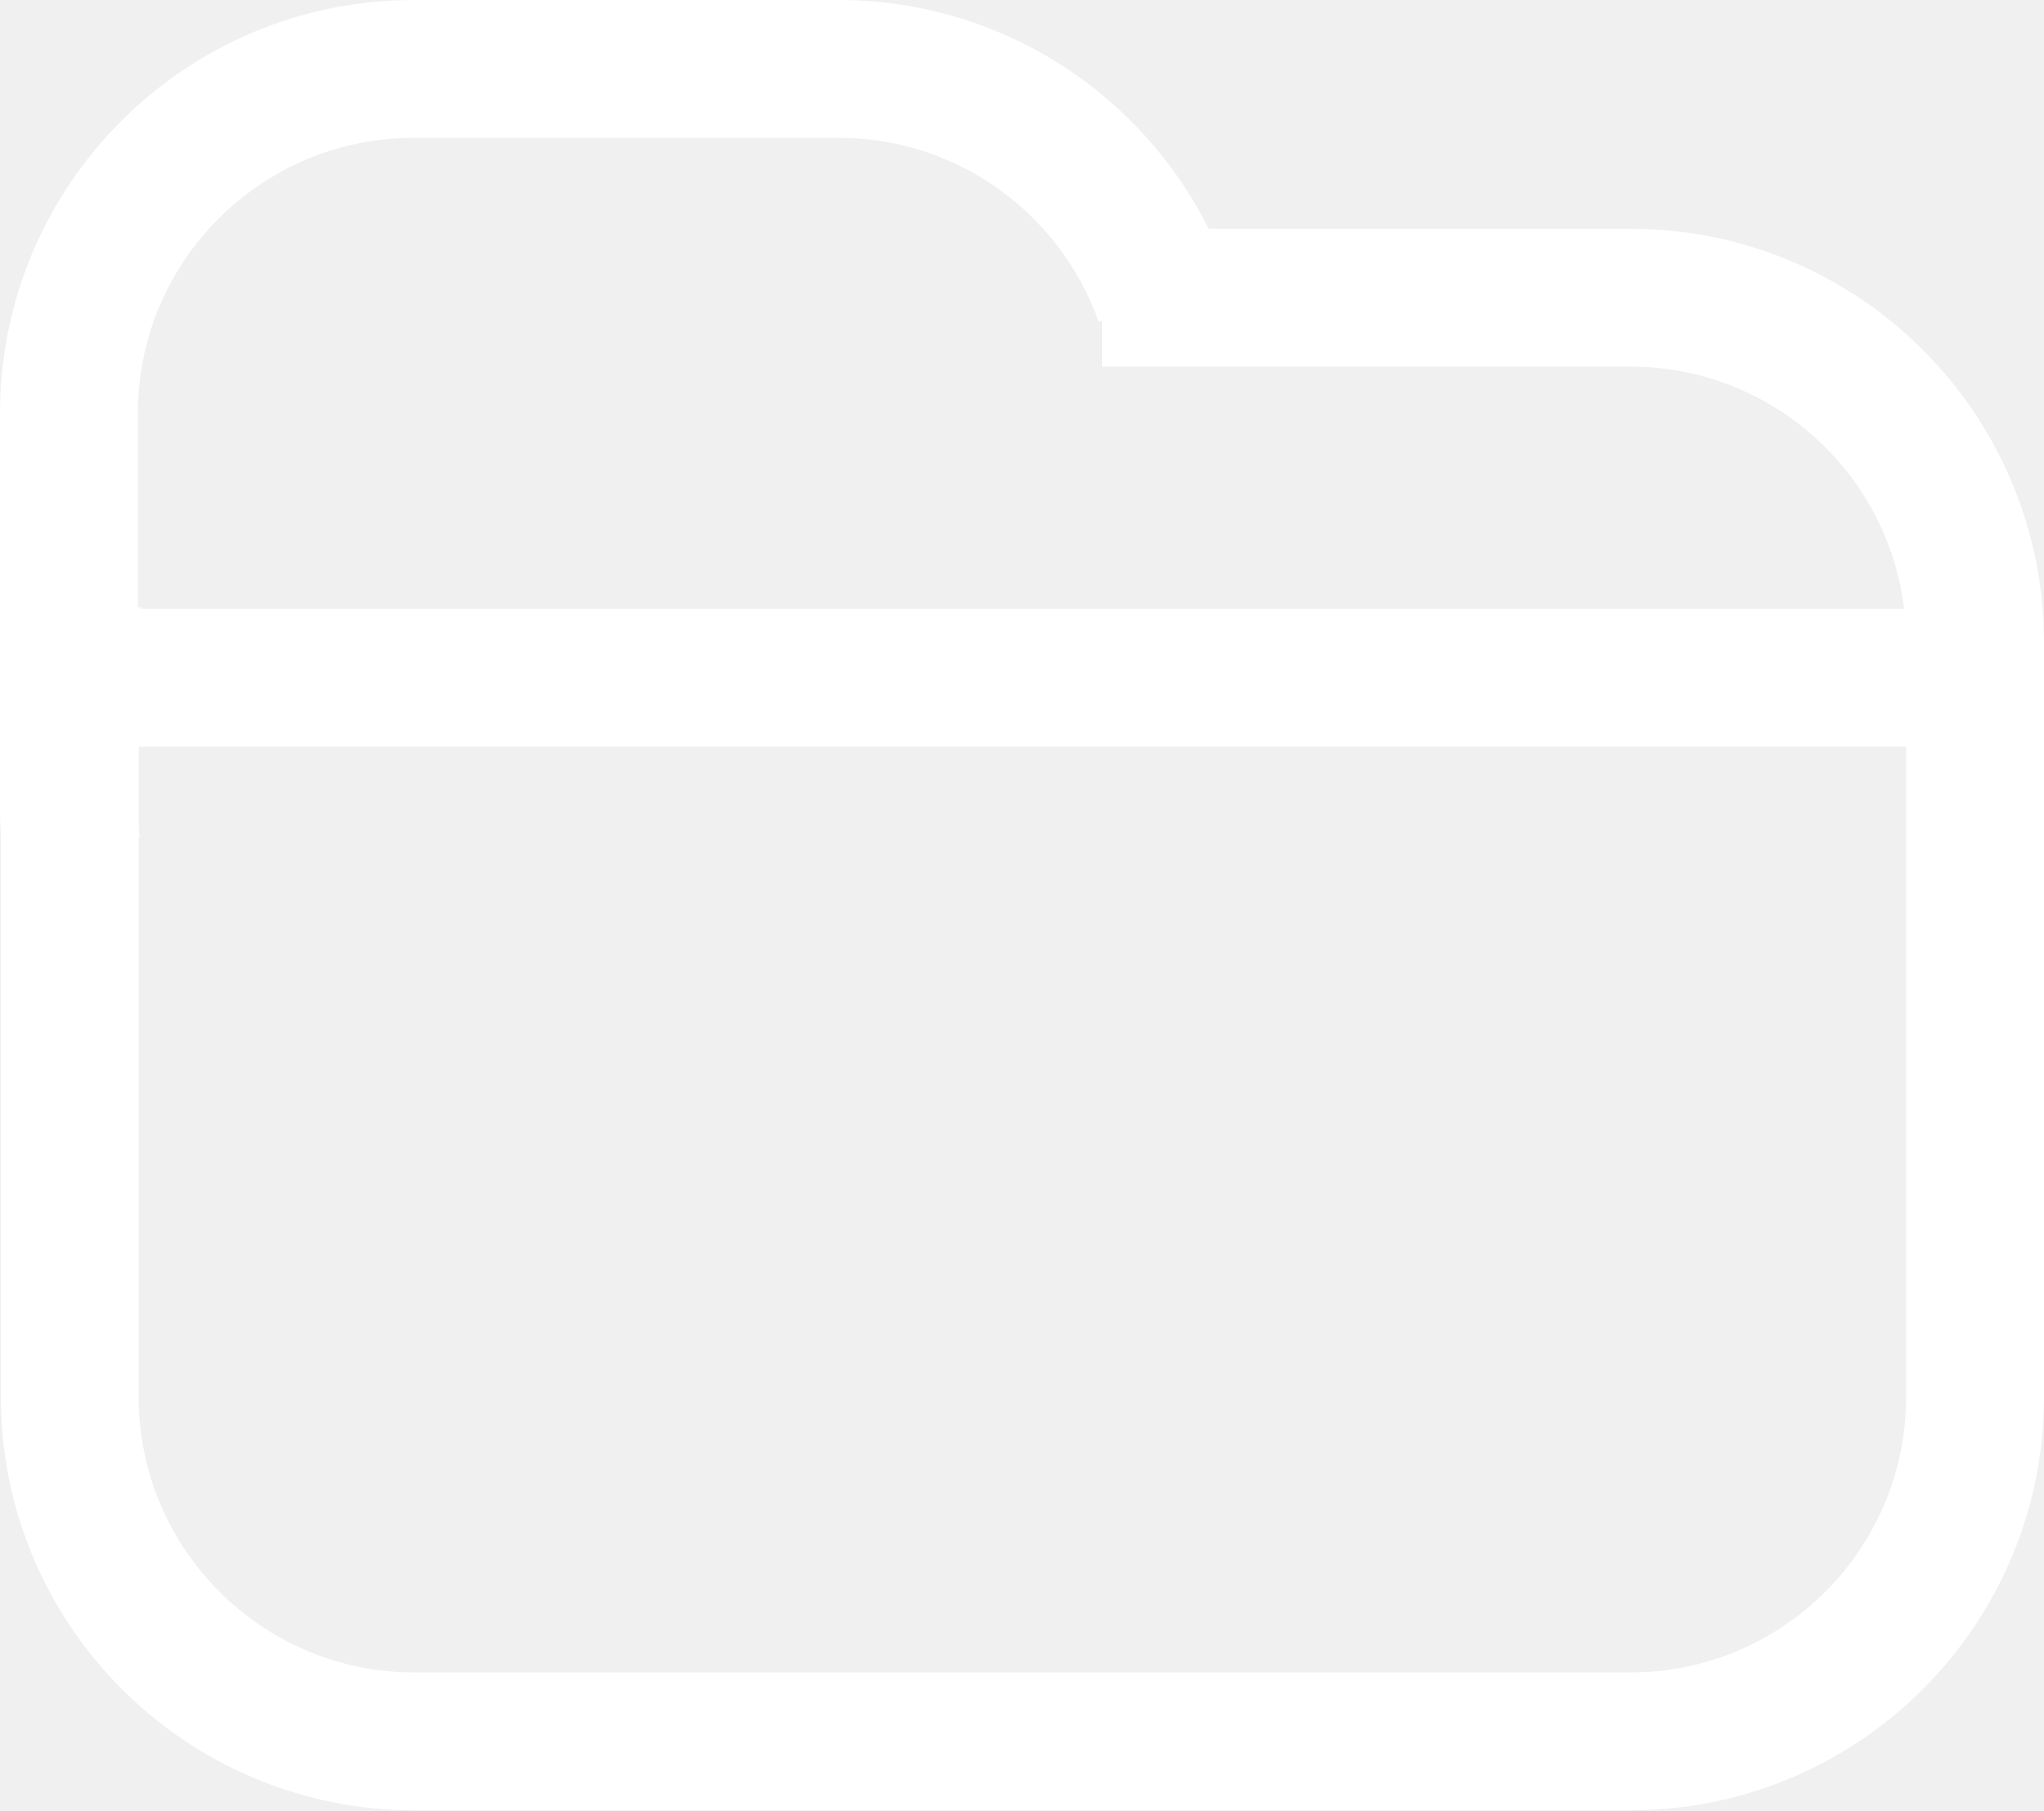
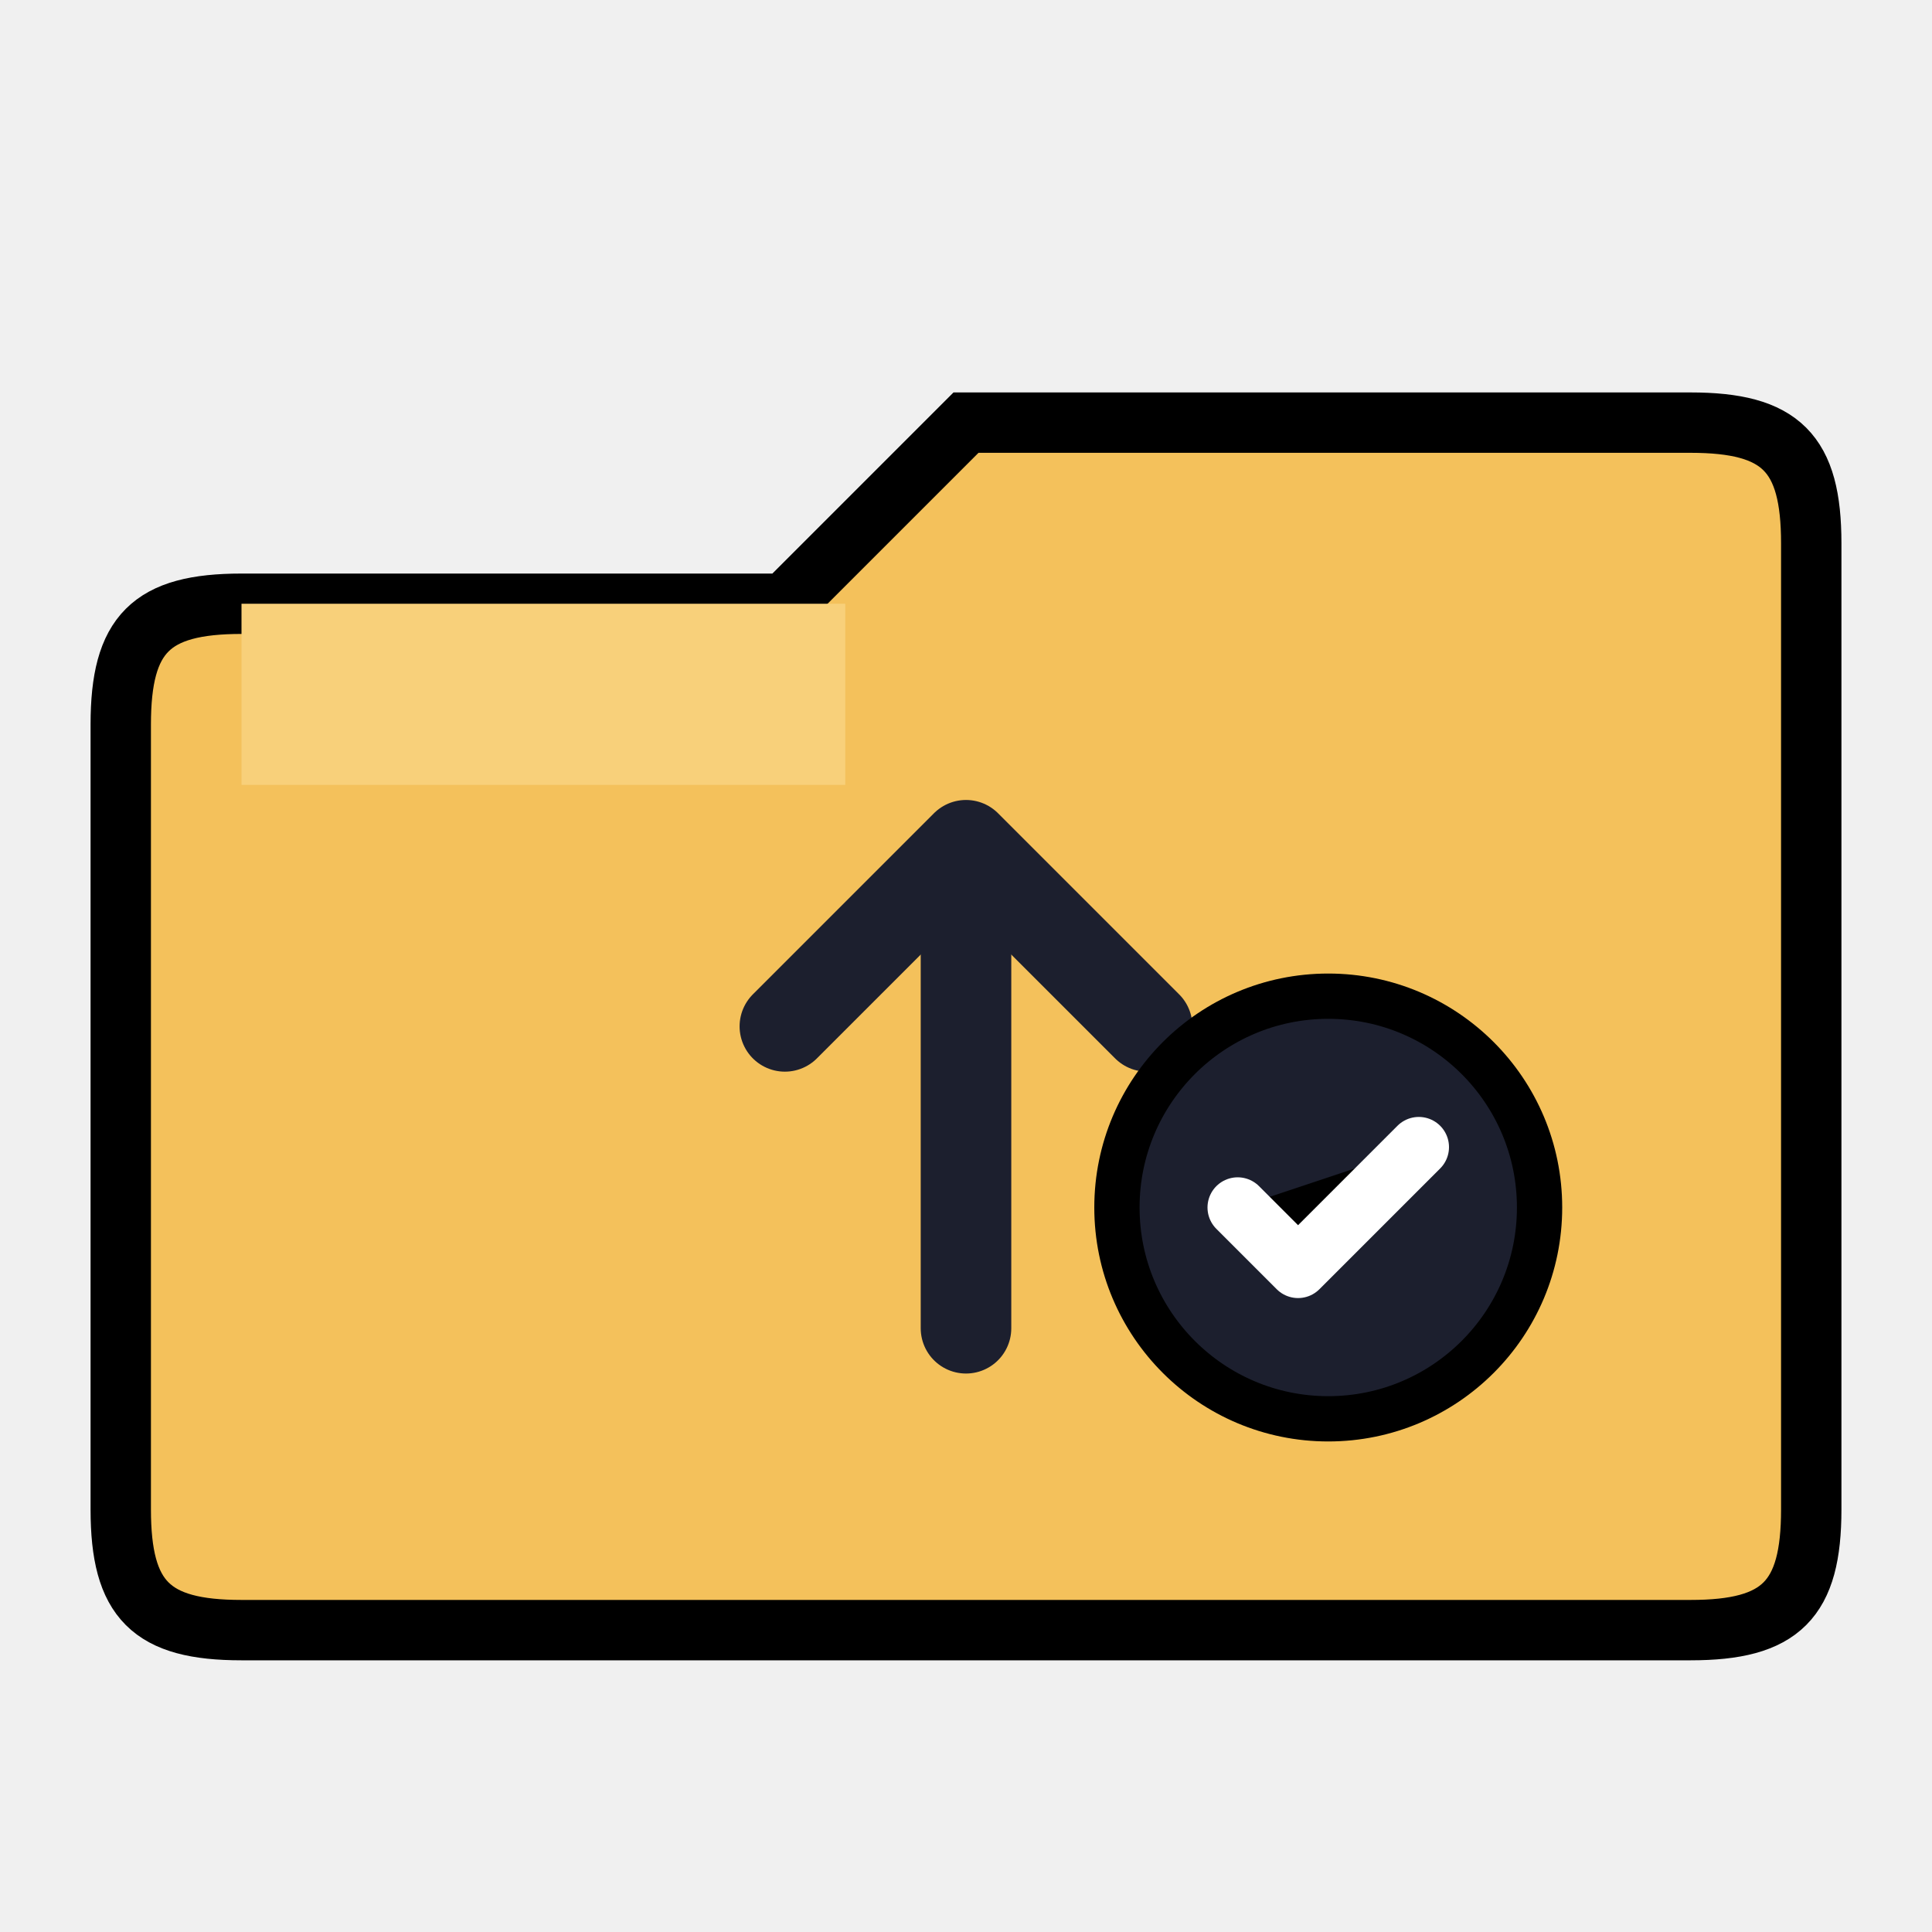
- <svg xmlns="http://www.w3.org/2000/svg" version="1.1" width="59.31" height="52.528" viewBox="0,0,59.31,52.528">
-   <g transform="translate(-210.3333,-150.4167)">
-     <g data-paper-data="{&quot;isPaintingLayer&quot;:true}" fill="none" fill-rule="nonzero" stroke="#ffffff" stroke-width="4" stroke-linejoin="miter" stroke-miterlimit="10" stroke-dasharray="" stroke-dashoffset="0" style="mix-blend-mode: normal">
-       <path d="M242.313,159.055h15.33c5.523,0 10,4.477 10,10v21.89c0,5.523 -4.477,10 -10,10h-35.286c-5.523,0 -10,-4.477 -10,-10v-21.89c0,-0.427 0.027,-0.847 0.079,-1.26" stroke-linecap="butt" />
-       <path d="M212.833,170.083h53.667" stroke-linecap="round" />
-       <path d="M212.626,175.656c-0.191,-0.349 -0.293,-0.907 -0.293,-1.739v-11.5c0,-5.523 4.477,-10 10,-10h12.333c4.357,0 8.063,2.786 9.434,6.675" stroke-linecap="butt" />
-     </g>
-   </g>
+ <svg xmlns="http://www.w3.org/2000/svg" width="64" height="64" viewBox="0 0 64 64">
+   <path d="M8 20 H26 L32 14 H56 C59 14 60 15 60 18 V50 C60 53 59 54 56 54 H8 C5 54 4 53 4 50 V24 C4 21 5 20 8 20 Z" fill="#f4c15b" stroke="#000000" stroke-width="2" />
+   <rect x="8" y="20" width="20" height="6" fill="#f8d07a" />
+   <path d="M32 30 L32 44" stroke="#1c1f2e" stroke-width="3" stroke-linecap="round" />
+   <path d="M26 34 L32 28 L38 34" fill="none" stroke="#1c1f2e" stroke-width="3" stroke-linecap="round" stroke-linejoin="round" />
+   <circle cx="44" cy="40" r="7" fill="#1c1f2e" stroke="#000000" stroke-width="1.5" />
+   <path d="M41 40 L43 42 L47 38" stroke="#ffffff" stroke-width="2" stroke-linecap="round" stroke-linejoin="round" />
</svg>
